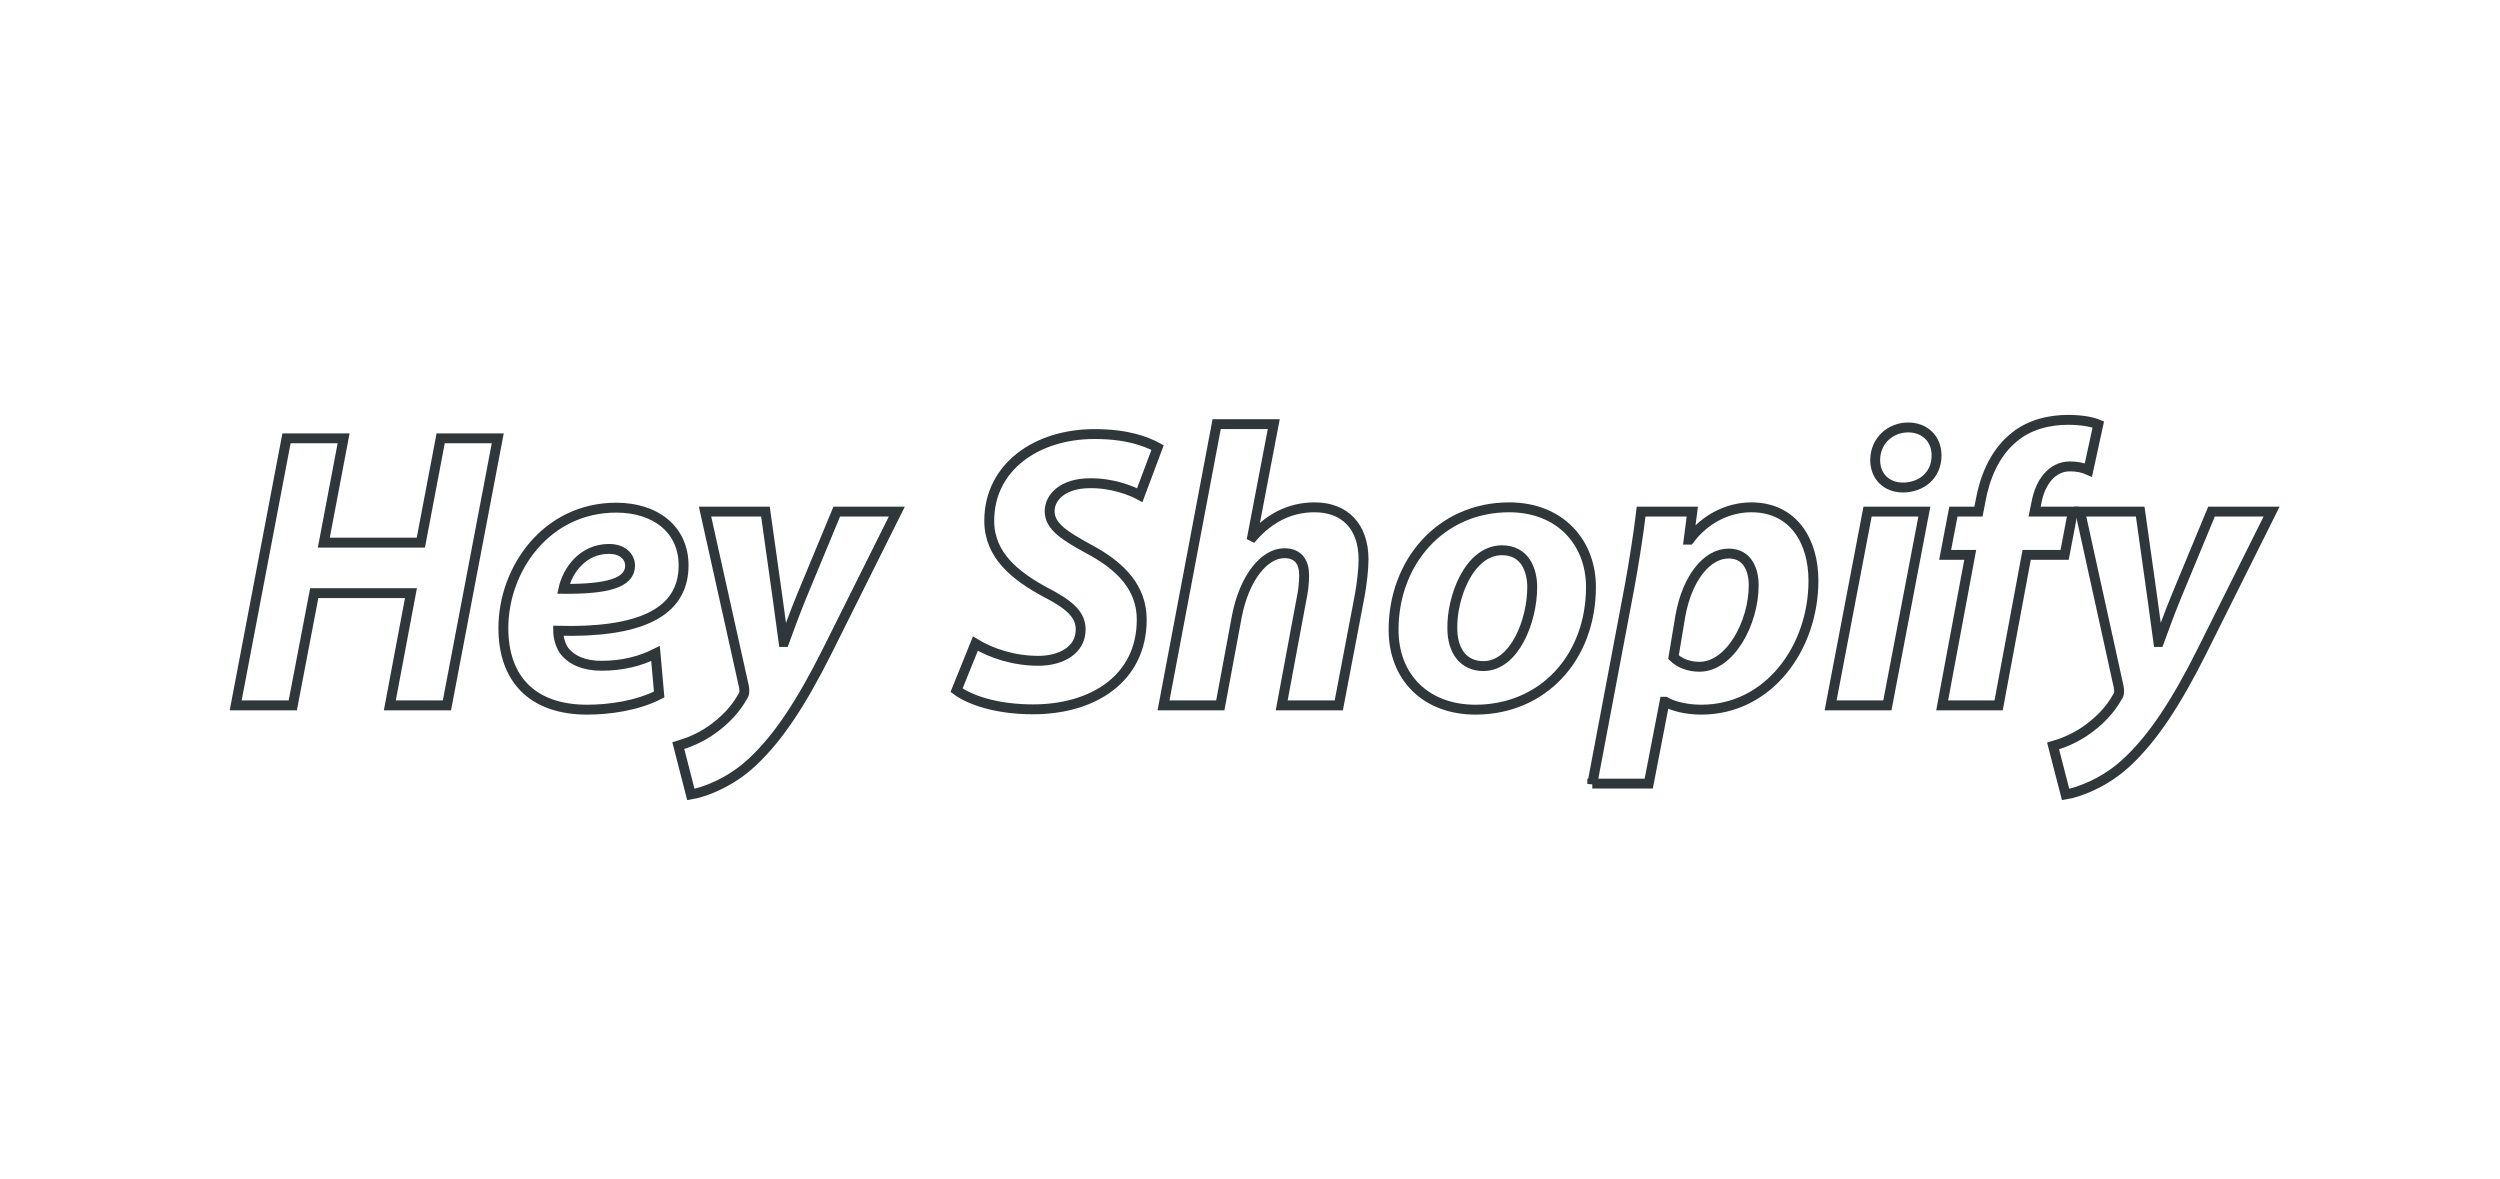
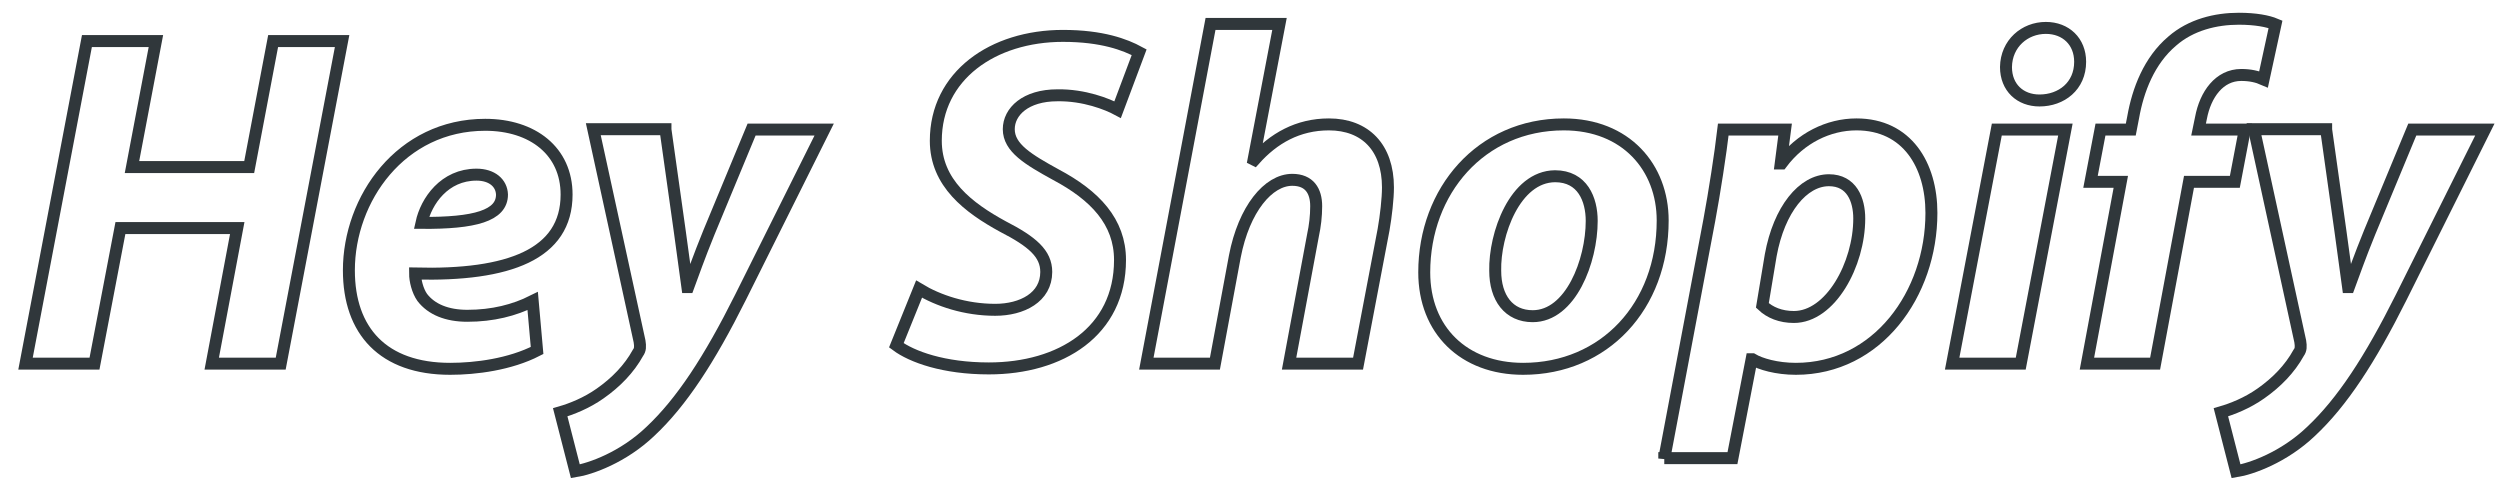
- <svg xmlns="http://www.w3.org/2000/svg" version="1.1" id="Layer_1" x="0px" y="0px" viewBox="0 0 757.4 357" style="enable-background:new 0 0 757.4 357;" xml:space="preserve">
+ <svg xmlns="http://www.w3.org/2000/svg" version="1.1" id="Layer_1" x="0px" y="0px" viewBox="0 0 627 122.5" style="enable-background:new 0 0 627 122.5;" xml:space="preserve">
  <style type="text/css">
	.st0{fill:none;stroke:#30373B;stroke-width:3;stroke-miterlimit:10;}
</style>
  <g>
-     <path class="st0" d="M104.1,132.8l-6,31.6h29.4l6-31.6h17.3l-15.4,80.9h-17.3l6.4-34H95.2l-6.5,34H71.4l15.4-80.9H104.1z" />
-     <path class="st0" d="M199.7,210.4c-6.8,3.5-15.4,4.6-21.8,4.6c-16.8,0-25.4-9.5-25.4-24.7c0-17.9,13-36.5,34.2-36.5   c11.9,0,20.4,6.6,20.4,17.5c0,15-14.5,20.4-38,19.8c0,1.7,0.6,4.3,1.8,6c2.3,3,6.2,4.6,11.3,4.6c6.4,0,11.8-1.4,16.4-3.7   L199.7,210.4z M184.5,166.3c-8,0-12.6,6.6-13.8,12.1c13.4,0.1,20.2-1.8,20.2-7.1C190.8,168.4,188.4,166.3,184.5,166.3z" />
-     <path class="st0" d="M231.9,155l3.6,25.6c0.8,6,1.4,10.2,1.9,13.9h0.2c1.3-3.5,2.6-7.3,5.2-13.7l10.7-25.8h18.2l-21,42.1   c-7.8,15.6-14.8,26.3-22.6,33.6c-6.8,6.5-15,9.4-18.8,10l-3.8-14.8c2.8-0.8,6.6-2.3,10-4.7c4-2.8,7.3-6.2,9.5-10.2   c0.6-0.8,0.6-1.6,0.4-2.9L213.6,155H231.9z" />
-     <path class="st0" d="M295.5,195c4.8,2.9,11.6,5.2,19.1,5.2c6.7,0,12.8-3.1,12.8-9.5c0-4.6-3.5-7.6-10.9-11.4   c-8.6-4.7-16.8-10.9-16.8-21.5c0-16.3,14.3-26.3,31.9-26.3c9.8,0,15.6,2.2,19.1,4.1l-5.4,14.4c-2.6-1.4-8.4-3.7-15.1-3.6   c-8,0-12.2,4.1-12.2,8.5c0,4.7,4.9,7.6,11.8,11.4c9.8,5.2,16.1,11.8,16.1,21.4c0,18-14.9,27.2-32.9,27.2c-11.3,0-19.3-2.9-23.2-5.8   L295.5,195z" />
-     <path class="st0" d="M352.5,213.7l16.1-85.2h17.3l-6.5,34l0.2,0.1c4.8-5.4,10.9-8.9,18.7-8.9c9.1,0,14.8,5.8,14.8,15.8   c0,2.8-0.5,7.2-1.1,10.6l-6.4,33.6h-17.3l6-32.2c0.5-2.3,0.8-4.8,0.8-7.3c0-3.8-1.7-6.6-6-6.6c-6,0-12.1,7.3-14.4,19.2l-5,26.9   H352.5z" />
-     <path class="st0" d="M482,177.8c0,21.5-14.6,37.2-35,37.2c-14.9,0-24.8-9.7-24.8-24.2c0-20.4,14.2-37.1,35-37.1   C472.8,153.7,482,164.5,482,177.8z M440,190.4c0,6.8,3.4,11.4,9.4,11.4c9.5,0,14.8-13.8,14.8-23.9c0-5.4-2.3-11.2-9.2-11.2   C444.9,166.8,439.8,181.3,440,190.4z" />
-     <path class="st0" d="M482.4,237.5l11.3-59.8c1.3-7,2.8-16.7,3.5-22.7h15.5l-1.1,8.5h0.2c4.8-6.4,11.8-9.8,18.8-9.8   c12.7,0,18.8,10.2,18.8,22.2c0,20.4-13.6,39.1-34,39.1c-4.8,0-8.9-1.2-10.9-2.4h-0.2l-4.8,24.8H482.4z M507,199.1   c1.9,1.8,4.6,2.9,7.9,2.9c9.2,0,16.4-13.2,16.4-24.7c0-4.7-1.9-9.6-7.6-9.6c-6.5,0-12.5,7.3-14.6,18.8L507,199.1z" />
-     <path class="st0" d="M554.6,213.7l11.2-58.7H583l-11.2,58.7H554.6z M568.1,139.3c0.1-5.9,4.7-9.8,10-9.8c5,0,8.6,3.4,8.6,8.5   c0,6.1-4.7,9.7-10.2,9.7C571.7,147.7,568.1,144.5,568.1,139.3z" />
-     <path class="st0" d="M588.4,213.7l8.5-45.6h-7.6l2.5-13.1h7.6l0.6-3.1c1.2-6.8,4-14.2,9.8-19.1c4.7-4.1,10.9-5.6,16.7-5.6   c4.2,0,7.3,0.6,9.2,1.4l-3,13.8c-1.6-0.7-3.4-1.1-5.6-1.1c-5.5,0-9,4.9-10.1,10.8l-0.6,2.9h11.6l-2.5,13.1h-11.5l-8.5,45.6H588.4z" />
-     <path class="st0" d="M648.4,155l3.6,25.6c0.8,6,1.4,10.2,1.9,13.9h0.2c1.3-3.5,2.6-7.3,5.2-13.7L670,155h18.2l-21,42.1   c-7.8,15.6-14.8,26.3-22.6,33.6c-6.8,6.5-15,9.4-18.8,10L622,226c2.8-0.8,6.6-2.3,10-4.7c4-2.8,7.3-6.2,9.5-10.2   c0.6-0.8,0.6-1.6,0.4-2.9L630.2,155H648.4z" />
+     <path class="st0" d="M39.1,10.3l-6,31.6h29.4l6-31.6h17.3L70.4,91.2H53.1l6.4-34H30.2l-6.5,34H6.4l15.4-80.9H39.1z" />
+     <path class="st0" d="M134.7,87.9c-6.8,3.5-15.4,4.6-21.8,4.6c-16.8,0-25.4-9.5-25.4-24.7c0-17.9,13-36.5,34.2-36.5   c11.9,0,20.4,6.6,20.4,17.5c0,15-14.5,20.4-38,19.8c0,1.7,0.6,4.3,1.8,6c2.3,3,6.2,4.6,11.3,4.6c6.4,0,11.8-1.4,16.4-3.7   L134.7,87.9z M119.5,43.8c-8,0-12.6,6.6-13.8,12.1c13.4,0.1,20.2-1.8,20.2-7.1C125.8,45.9,123.4,43.8,119.5,43.8z" />
+     <path class="st0" d="M166.9,32.5l3.6,25.6c0.8,6,1.4,10.2,1.9,13.9h0.2c1.3-3.5,2.6-7.3,5.2-13.7l10.7-25.8h18.2l-21,42.1   c-7.8,15.6-14.8,26.3-22.6,33.6c-6.8,6.5-15,9.4-18.8,10l-3.8-14.8c2.8-0.8,6.6-2.3,10-4.7c4-2.8,7.3-6.2,9.5-10.2   c0.6-0.8,0.6-1.6,0.4-2.9l-11.6-53.2H166.9z" />
+     <path class="st0" d="M230.5,72.5c4.8,2.9,11.6,5.2,19.1,5.2c6.7,0,12.8-3.1,12.8-9.5c0-4.6-3.5-7.6-10.9-11.4   c-8.6-4.7-16.8-10.9-16.8-21.5C234.7,19,249,9,266.6,9c9.8,0,15.6,2.2,19.1,4.1l-5.4,14.4c-2.6-1.4-8.4-3.7-15.1-3.6   c-8,0-12.2,4.1-12.2,8.5c0,4.7,4.9,7.6,11.8,11.4c9.8,5.2,16.1,11.8,16.1,21.4c0,18-14.9,27.2-32.9,27.2c-11.3,0-19.3-2.9-23.2-5.8   L230.5,72.5z" />
+     <path class="st0" d="M287.5,91.2L303.6,6h17.3l-6.5,34l0.2,0.1c4.8-5.4,10.9-8.9,18.7-8.9c9.1,0,14.8,5.8,14.8,15.8   c0,2.8-0.5,7.2-1.1,10.6l-6.4,33.6h-17.3l6-32.2c0.5-2.3,0.8-4.8,0.8-7.3c0-3.8-1.7-6.6-6-6.6c-6,0-12.1,7.3-14.4,19.2l-5,26.9   H287.5z" />
+     <path class="st0" d="M417,55.3c0,21.5-14.6,37.2-35,37.2c-14.9,0-24.8-9.7-24.8-24.2c0-20.4,14.2-37.1,35-37.1   C407.8,31.2,417,42,417,55.3z M375,67.9c0,6.8,3.4,11.4,9.4,11.4c9.5,0,14.8-13.8,14.8-23.9c0-5.4-2.3-11.2-9.2-11.2   C379.9,44.3,374.8,58.8,375,67.9z" />
+     <path class="st0" d="M417.4,115l11.3-59.8c1.3-7,2.8-16.7,3.5-22.7h15.5l-1.1,8.5h0.2c4.8-6.4,11.8-9.8,18.8-9.8   c12.7,0,18.8,10.2,18.8,22.2c0,20.4-13.6,39.1-34,39.1c-4.8,0-8.9-1.2-10.9-2.4h-0.2l-4.8,24.8H417.4z M442,76.6   c1.9,1.8,4.6,2.9,7.9,2.9c9.2,0,16.4-13.2,16.4-24.7c0-4.7-1.9-9.6-7.6-9.6c-6.5,0-12.5,7.3-14.6,18.8L442,76.6z" />
+     <path class="st0" d="M489.6,91.2l11.2-58.7H518l-11.2,58.7H489.6z M503.1,16.8c0.1-5.9,4.7-9.8,10-9.8c5,0,8.6,3.4,8.6,8.5   c0,6.1-4.7,9.7-10.2,9.7C506.7,25.2,503.1,22,503.1,16.8z" />
+     <path class="st0" d="M523.4,91.2l8.5-45.6h-7.6l2.5-13.1h7.6l0.6-3.1c1.2-6.8,4-14.2,9.8-19.1c4.7-4.1,10.9-5.6,16.7-5.6   c4.2,0,7.3,0.6,9.2,1.4l-3,13.8c-1.6-0.7-3.4-1.1-5.6-1.1c-5.5,0-9,4.9-10.1,10.8l-0.6,2.9h11.6l-2.5,13.1h-11.5l-8.5,45.6H523.4z" />
+     <path class="st0" d="M583.4,32.5l3.6,25.6c0.8,6,1.4,10.2,1.9,13.9h0.2c1.3-3.5,2.6-7.3,5.2-13.7L605,32.5h18.2l-21,42.1   c-7.8,15.6-14.8,26.3-22.6,33.6c-6.8,6.5-15,9.4-18.8,10l-3.8-14.8c2.8-0.8,6.6-2.3,10-4.7c4-2.8,7.3-6.2,9.5-10.2   c0.6-0.8,0.6-1.6,0.4-2.9l-11.6-53.2H583.4z" />
  </g>
</svg>
